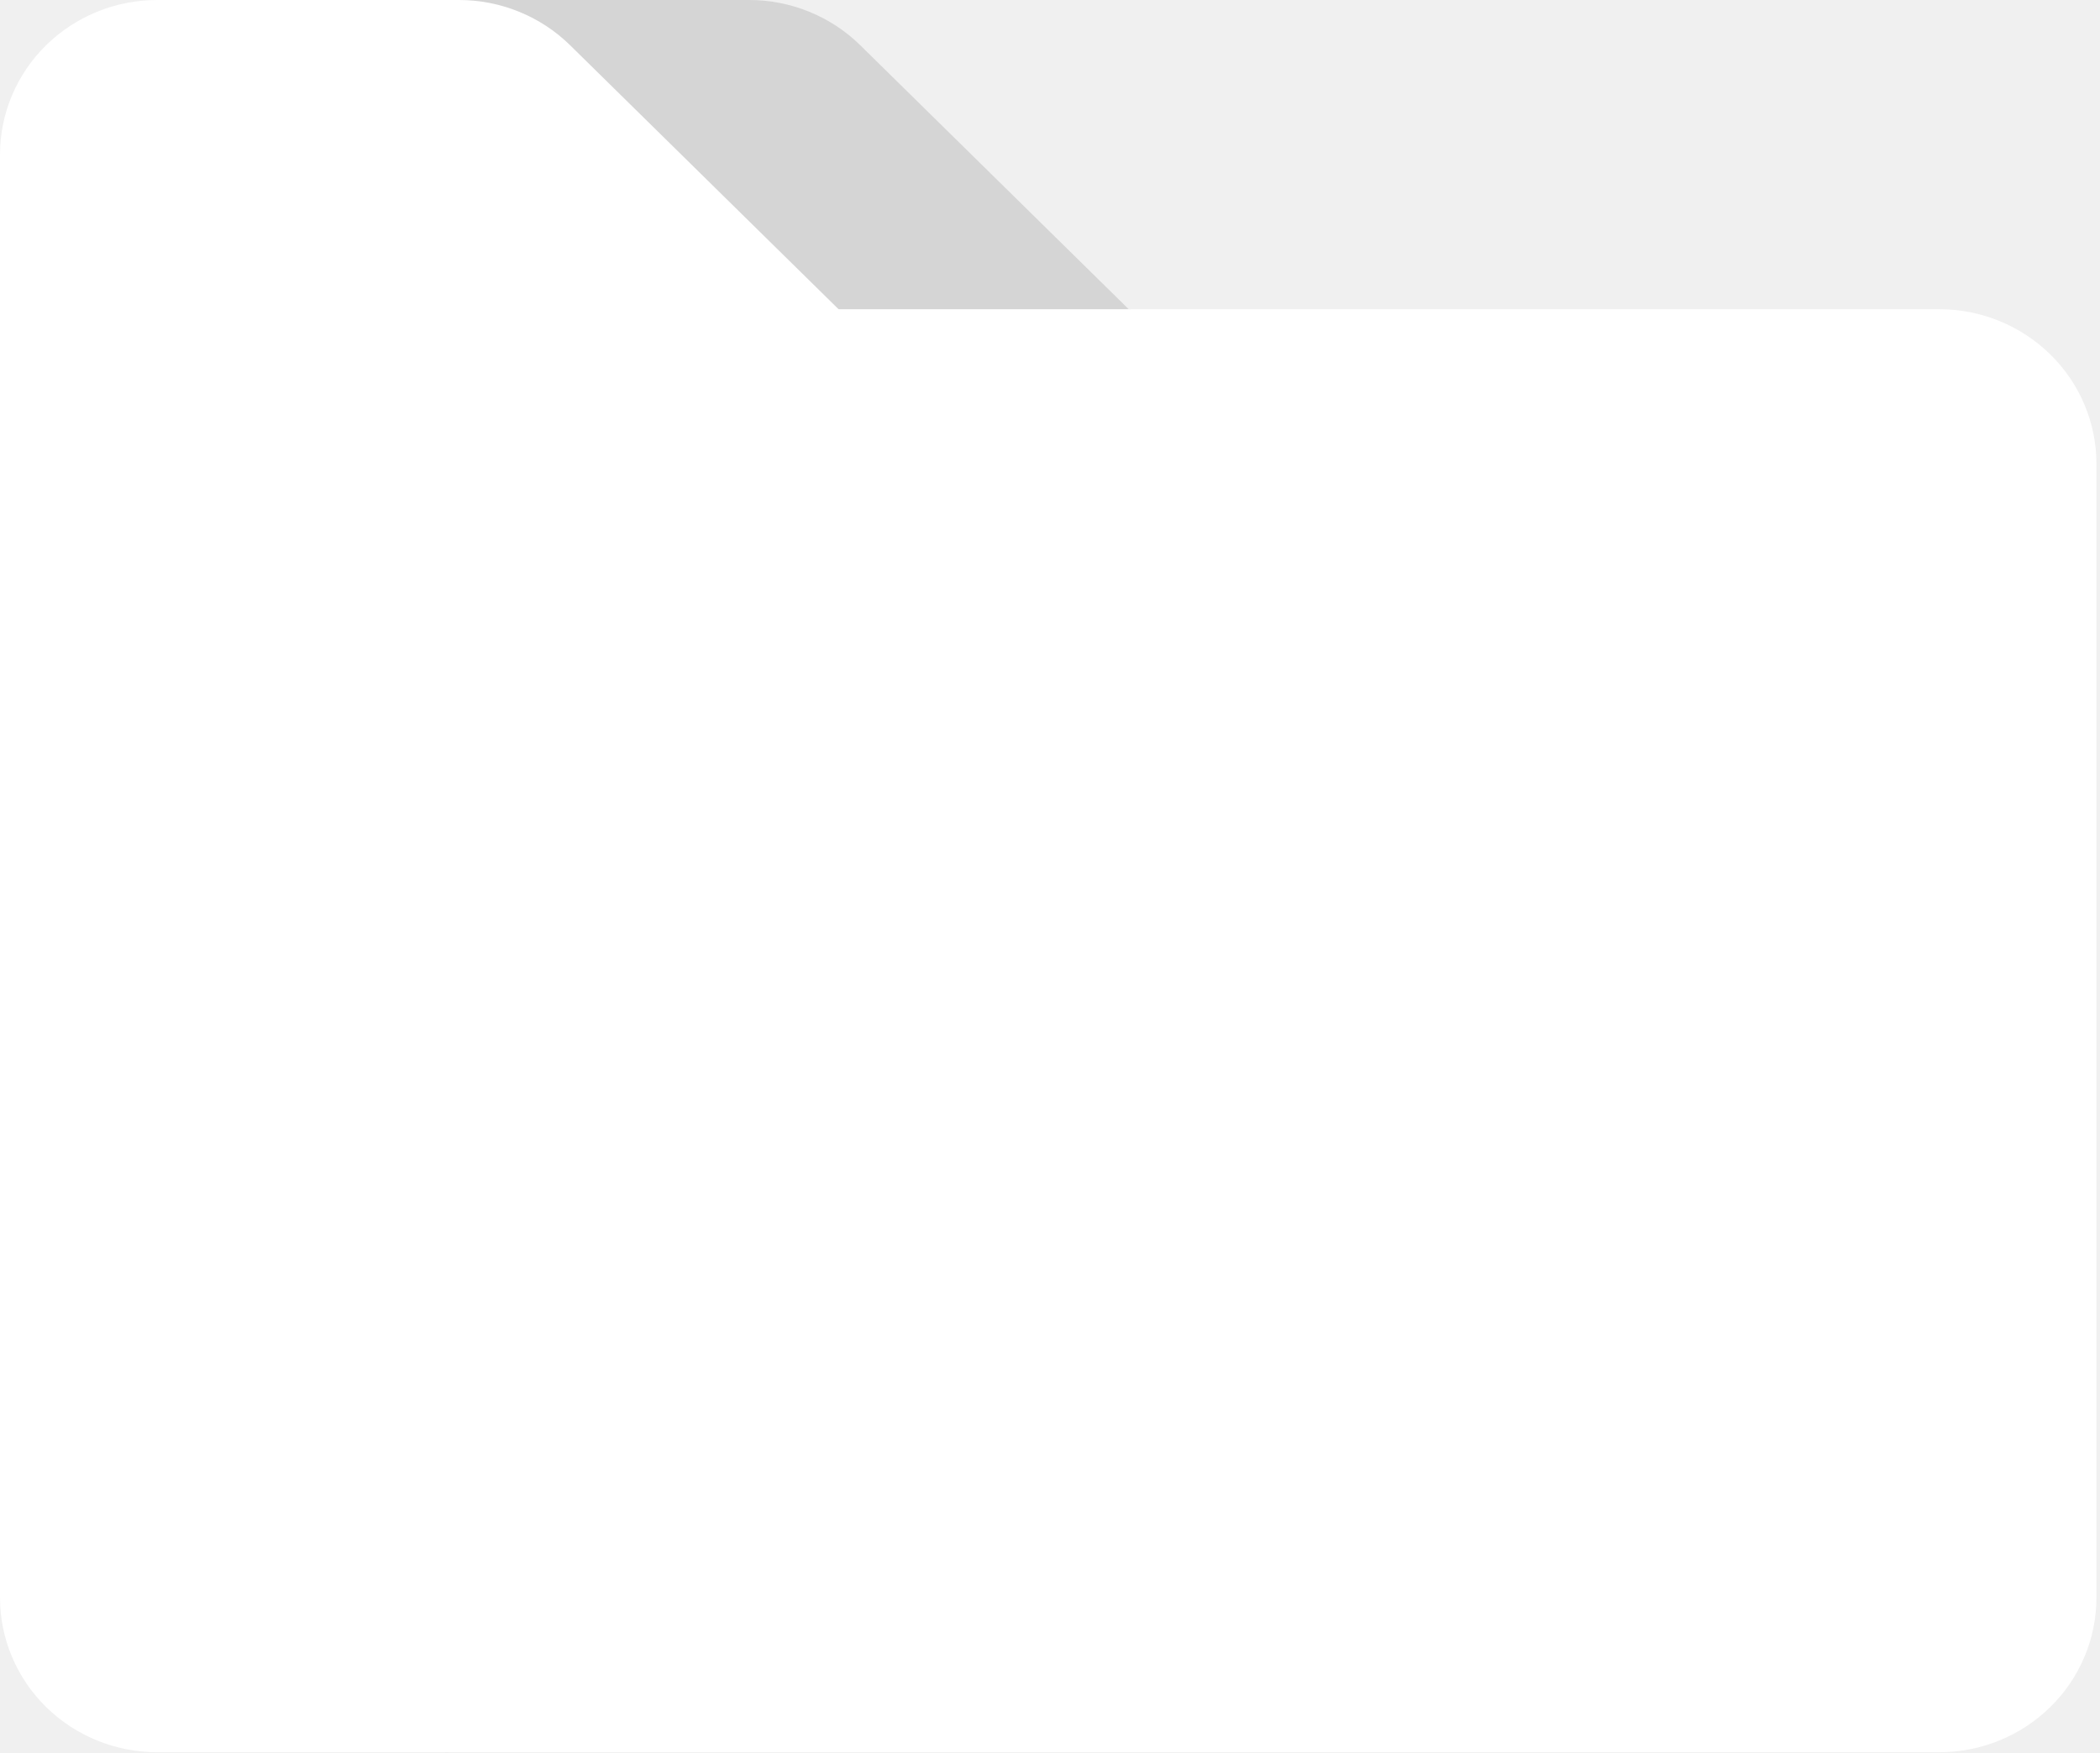
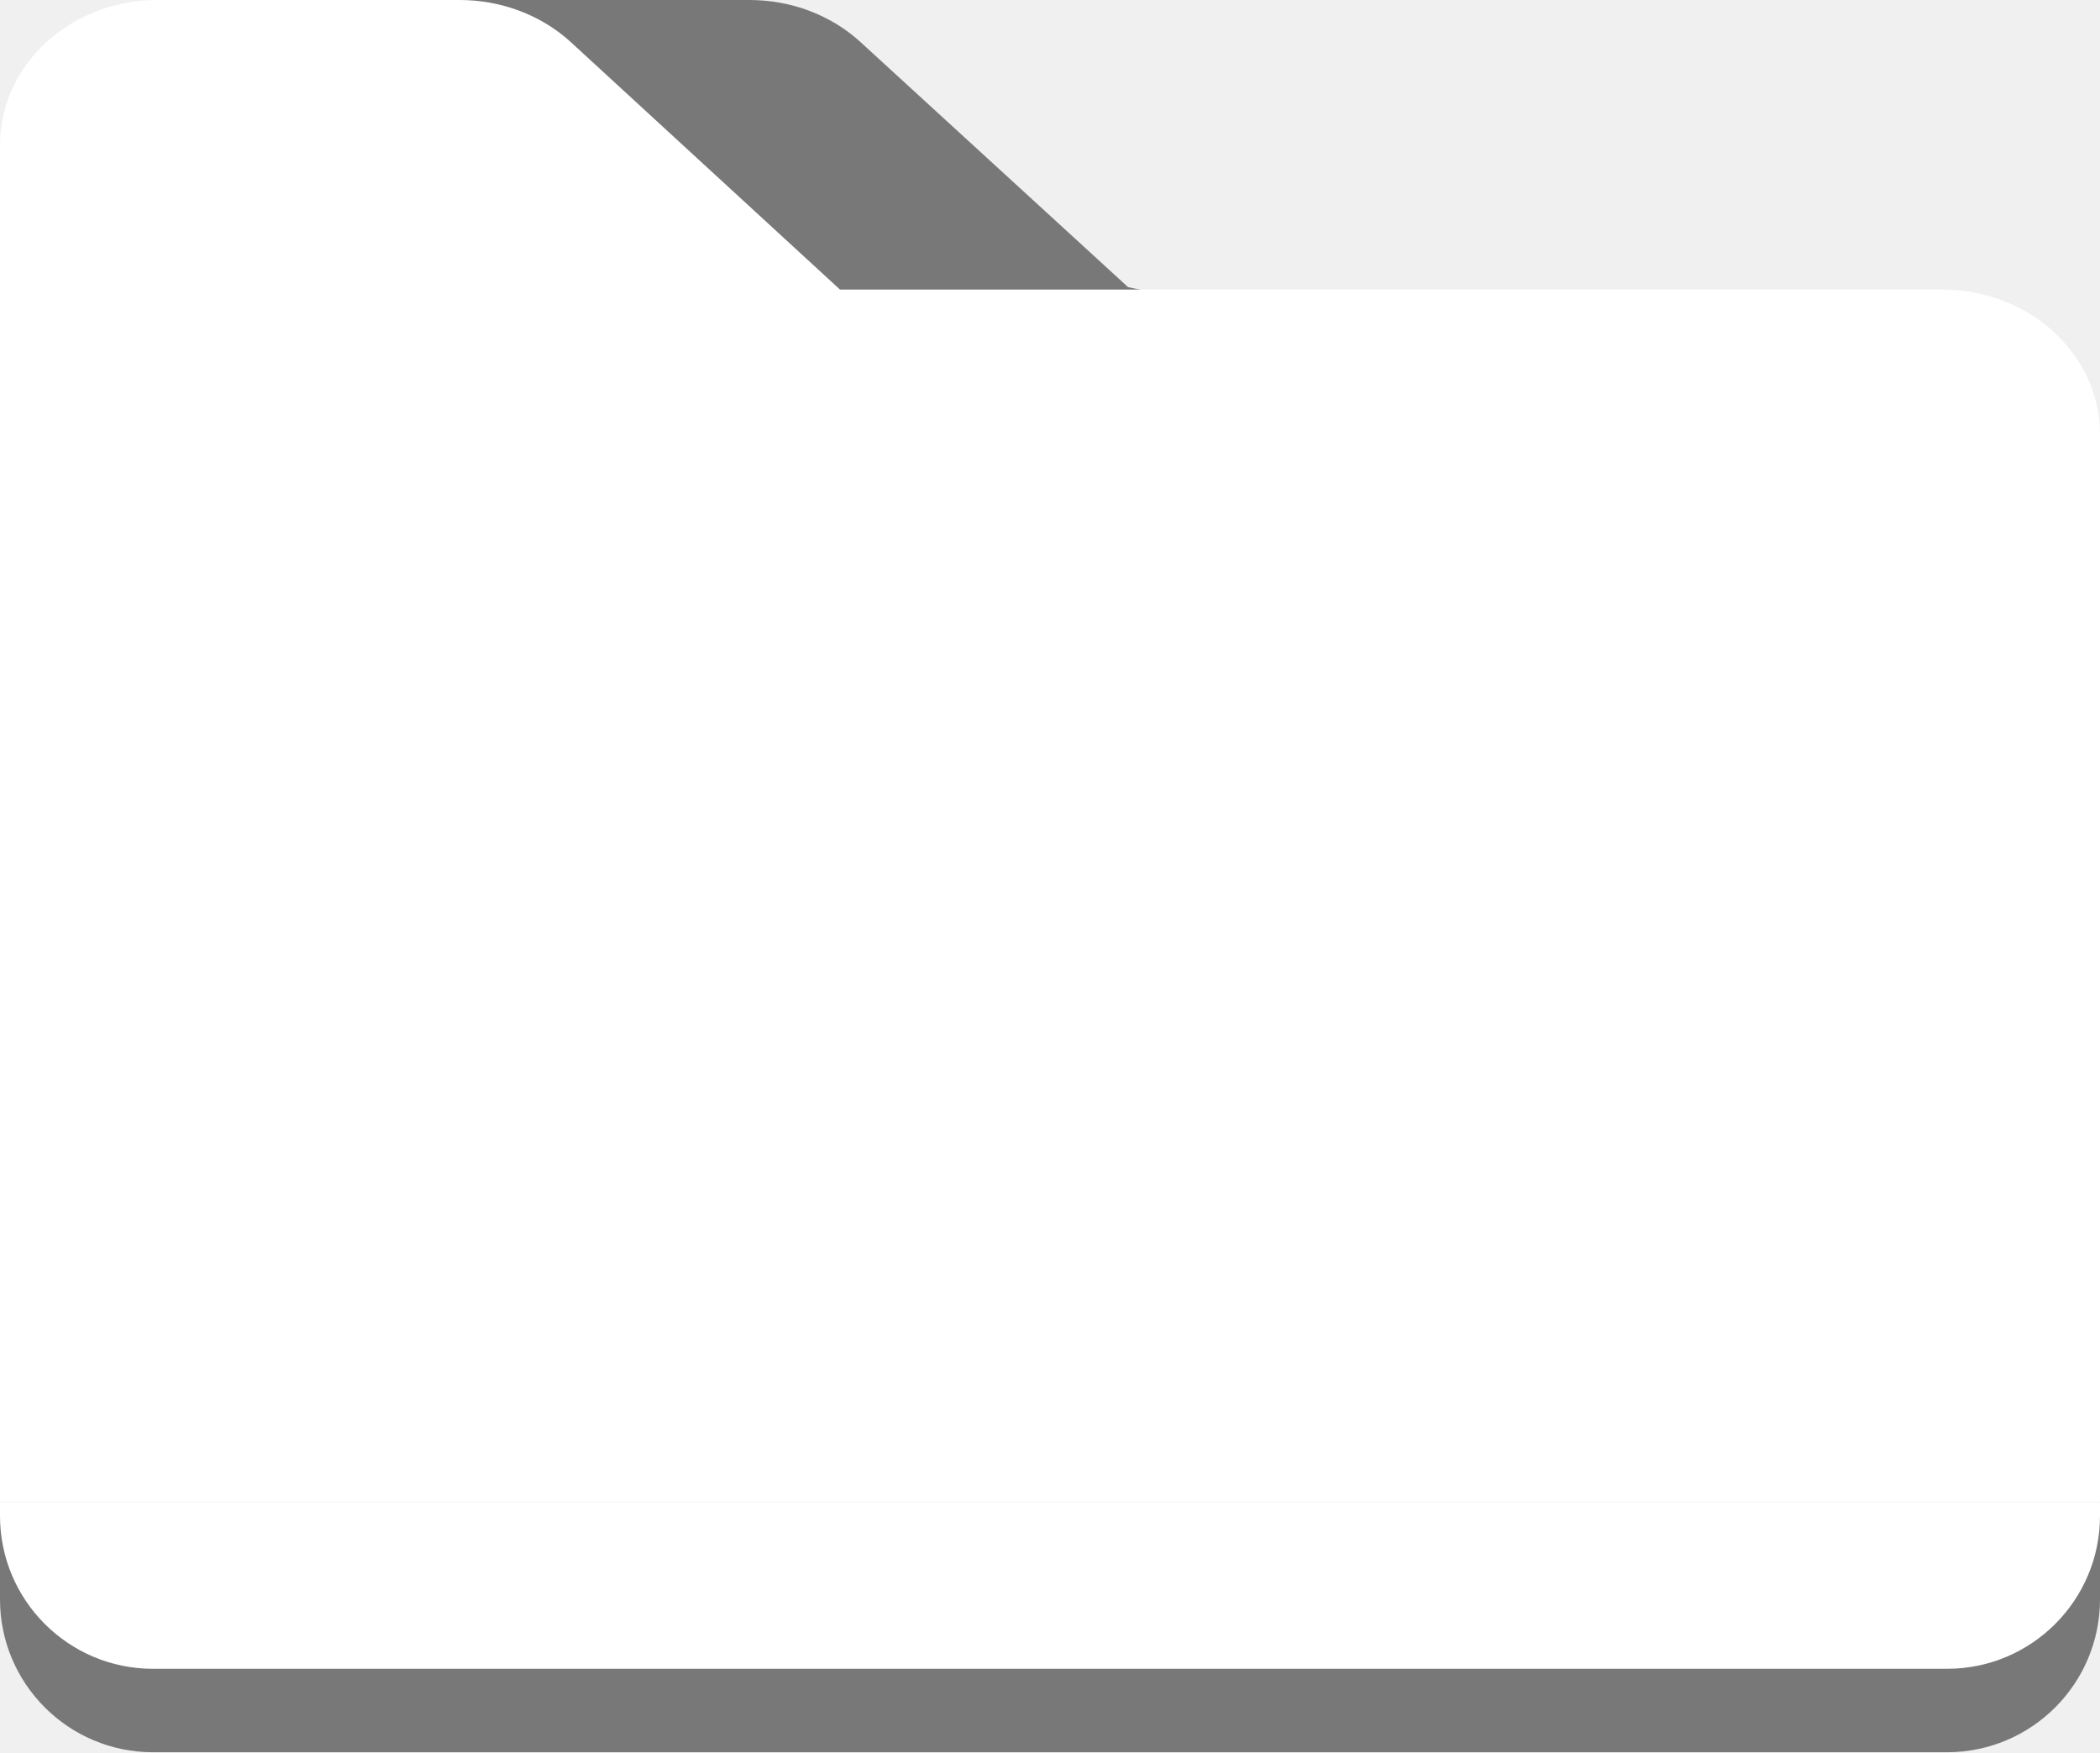
<svg xmlns="http://www.w3.org/2000/svg" width="151" height="126" viewBox="0 0 151 126" fill="none">
-   <path d="M32.168 126L134.243 112.918C137.241 112.918 132.122 108.461 134.243 106.376C93.65 90.009 129.882 102.784 129.882 99.835L123.341 73.67L129.882 54.047C129.882 51.098 118.92 56.132 116.799 54.047C114.679 51.962 132.88 33.353 129.882 33.353L81.159 22.235L61.864 3.261C60.813 2.227 59.566 1.406 58.192 0.847C56.819 0.287 55.346 -0.001 53.86 1.14225e-06H32.168C29.169 1.14225e-06 26.293 1.171 24.173 3.256C22.053 5.341 20.862 8.169 20.862 11.118V114.882C20.862 117.831 22.053 120.659 24.173 122.744C26.293 124.829 29.169 126 32.168 126Z" fill="#BABABA" fill-opacity="0.5" />
-   <path d="M11.306 126H139.438C142.436 126 145.312 124.829 147.432 122.744C149.553 120.659 150.744 117.831 150.744 114.882V33.353C150.744 30.404 149.553 27.576 147.432 25.492C145.312 23.407 142.436 22.235 139.438 22.235H60.297L41.002 3.261C39.952 2.227 38.704 1.406 37.33 0.847C35.957 0.287 34.485 -0.001 32.998 1.14225e-06H11.306C8.307 1.14225e-06 5.432 1.171 3.311 3.256C1.191 5.341 0 8.169 0 11.118V114.882C0 117.831 1.191 120.659 3.311 122.744C5.432 124.829 8.307 126 11.306 126Z" fill="white" />
+   <path d="M32.271 117L134.034 104.852C137.024 104.852 131.921 100.714 134.034 98.778C93.566 83.58 129.687 95.442 129.687 92.704L123.166 68.408L129.687 50.186C129.687 47.448 118.758 52.122 116.644 50.186C114.531 48.25 132.676 30.971 129.687 30.971L81.113 20.647L61.877 3.028C60.83 2.068 59.586 1.306 58.216 0.786C56.847 0.267 55.379 -0.001 53.897 1.06066e-06H32.271C29.282 1.06066e-06 26.415 1.088 24.301 3.024C22.188 4.96 21 7.586 21 10.323V106.676C21 109.414 22.188 112.04 24.301 113.976C26.415 115.912 29.282 117 32.271 117Z" fill="black" fill-opacity="0.5" />
+   <path d="M11.325 118H139.675C142.679 118 145.559 116.903 147.683 114.95C149.807 112.998 151 110.35 151 107.588V31.235C151 28.474 149.807 25.826 147.683 23.873C145.559 21.921 142.679 20.823 139.675 20.823H60.4L41.072 3.054C40.02 2.085 38.77 1.317 37.394 0.793C36.018 0.269 34.543 -0.001 33.054 1.06972e-06H11.325C8.321 1.06972e-06 5.441 1.097 3.317 3.05C1.193 5.002 0 7.65 0 10.412V107.588C0 110.35 1.193 112.998 3.317 114.95C5.441 116.903 8.321 118 11.325 118Z" fill="white" />
+   <path d="M0 108H151V115C151 121.075 146.075 126 140 126H11C4.925 126 0 121.075 0 115V108Z" fill="black" fill-opacity="0.5" />
+   <path d="M0 108H151V109C151 115.075 146.075 120 140 120H11C4.925 120 0 115.075 0 109V108Z" fill="white" />
</svg>
